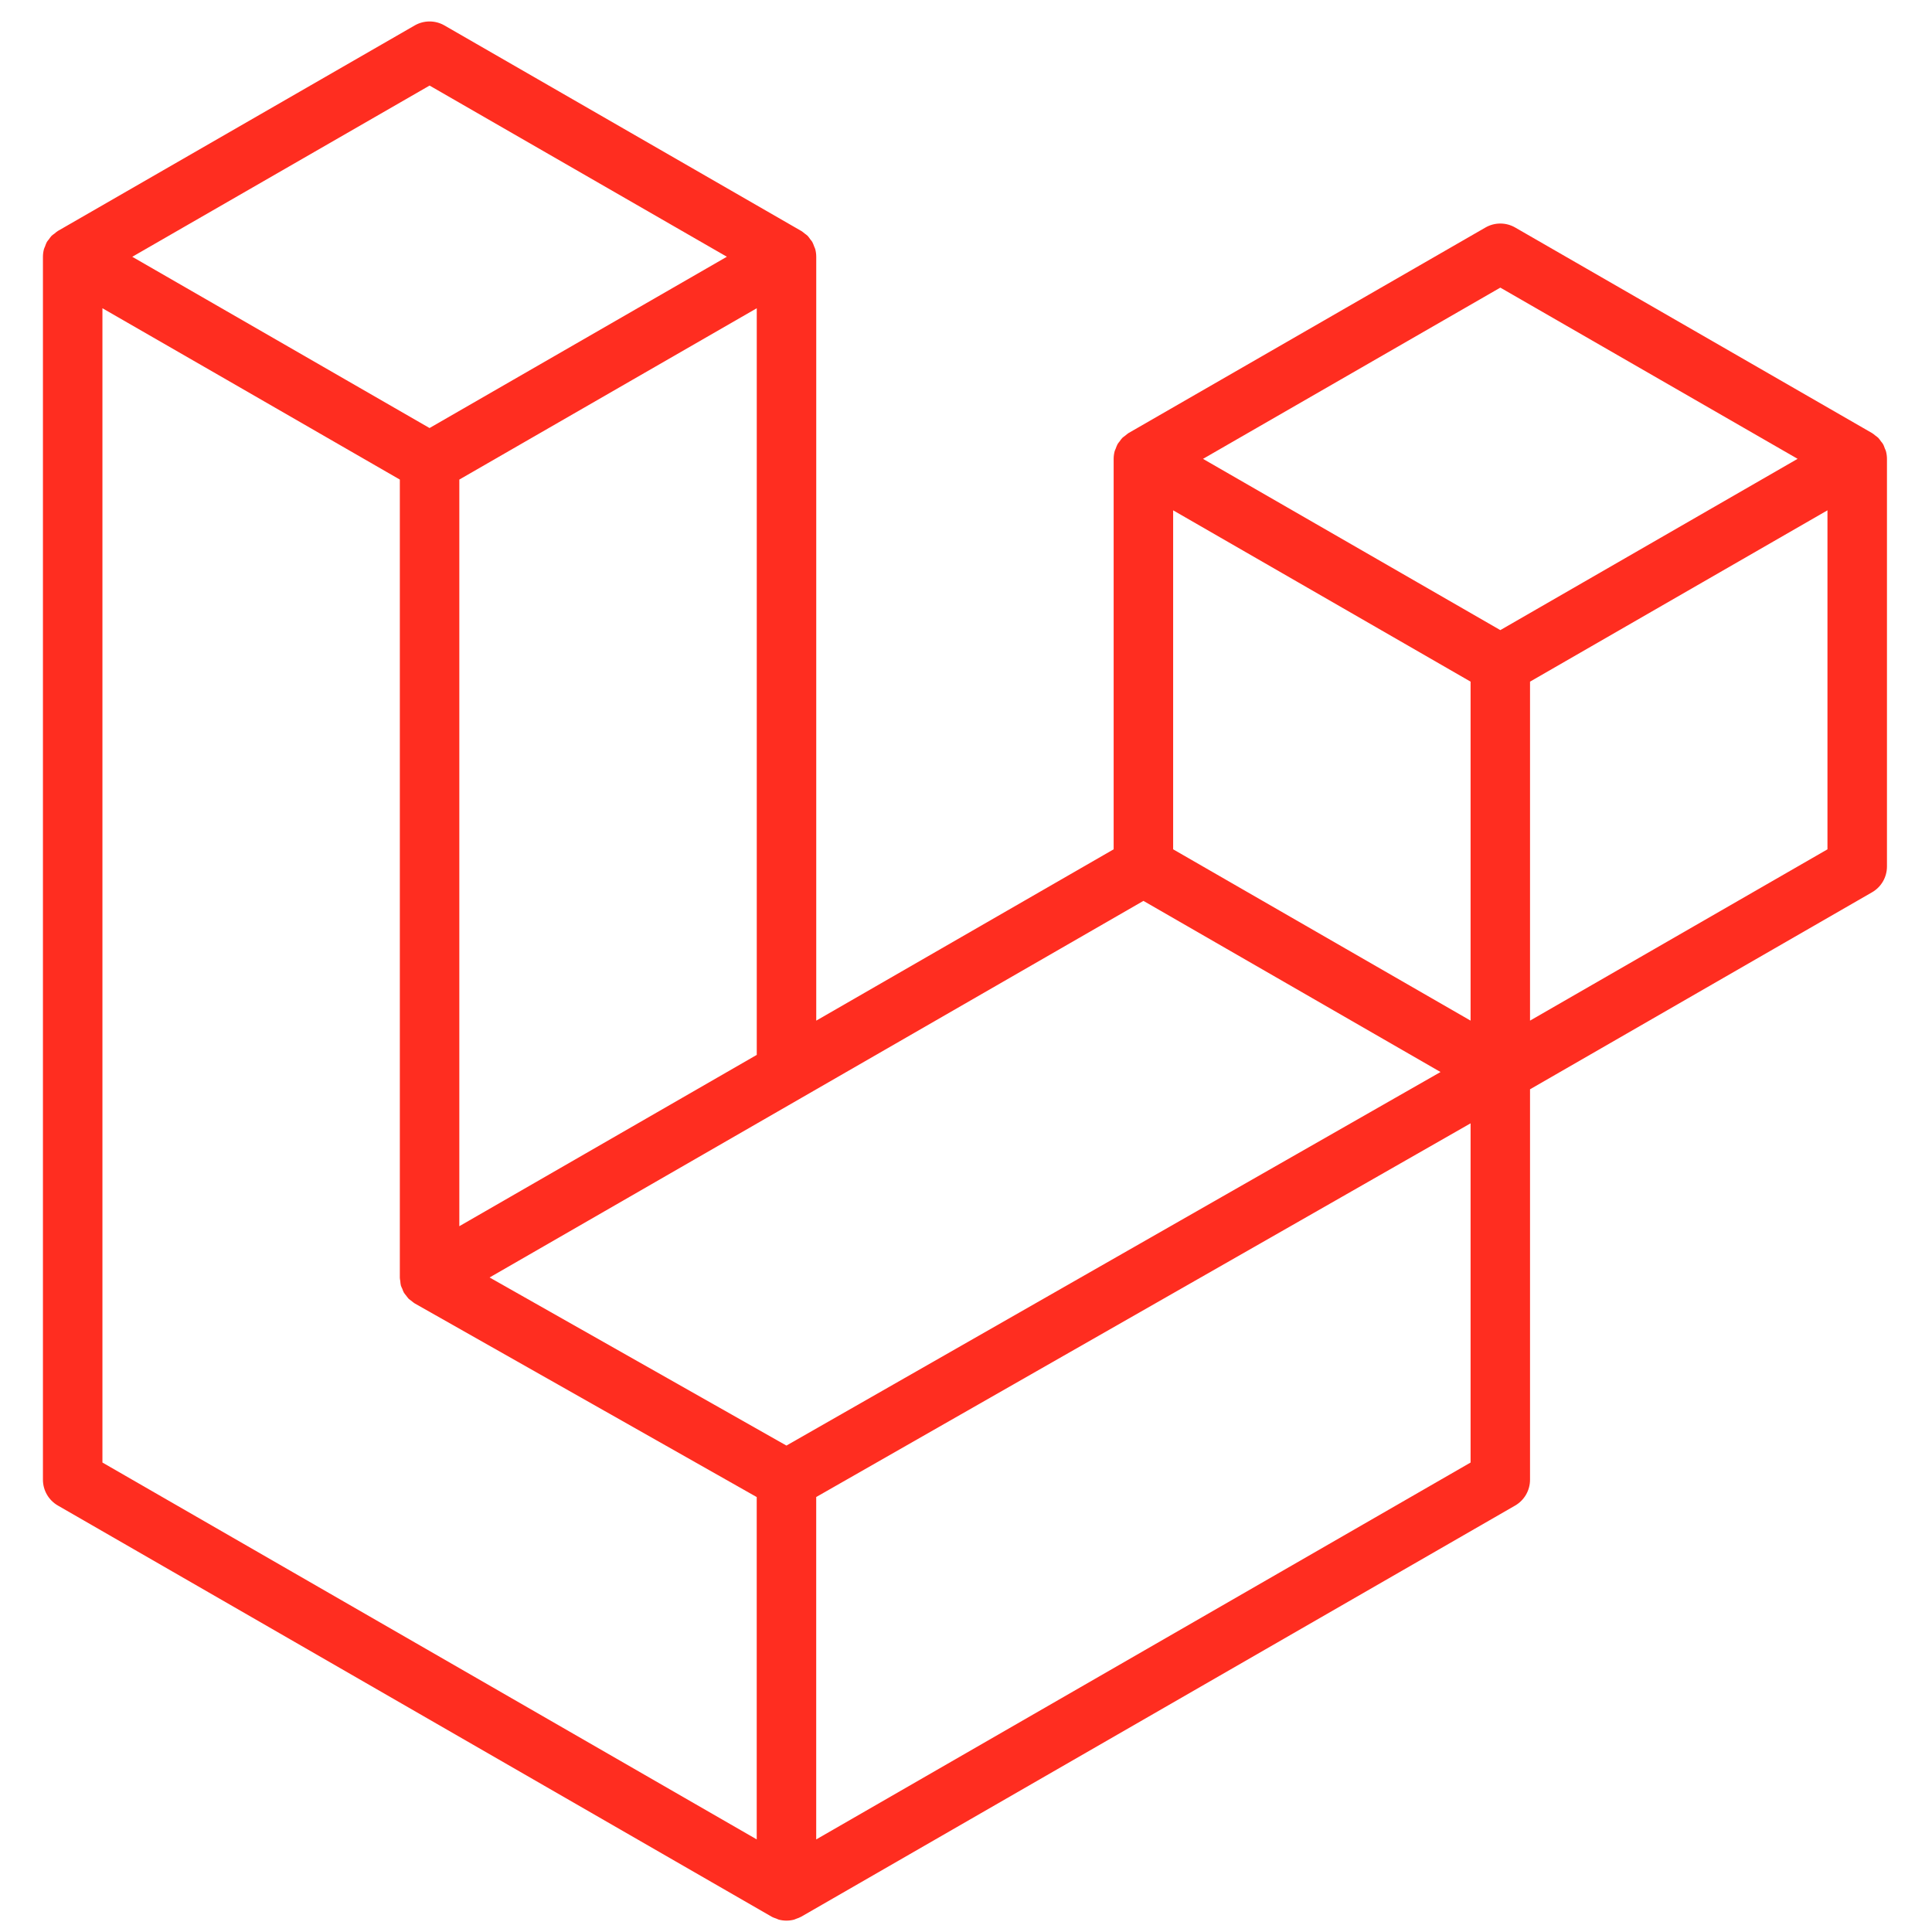
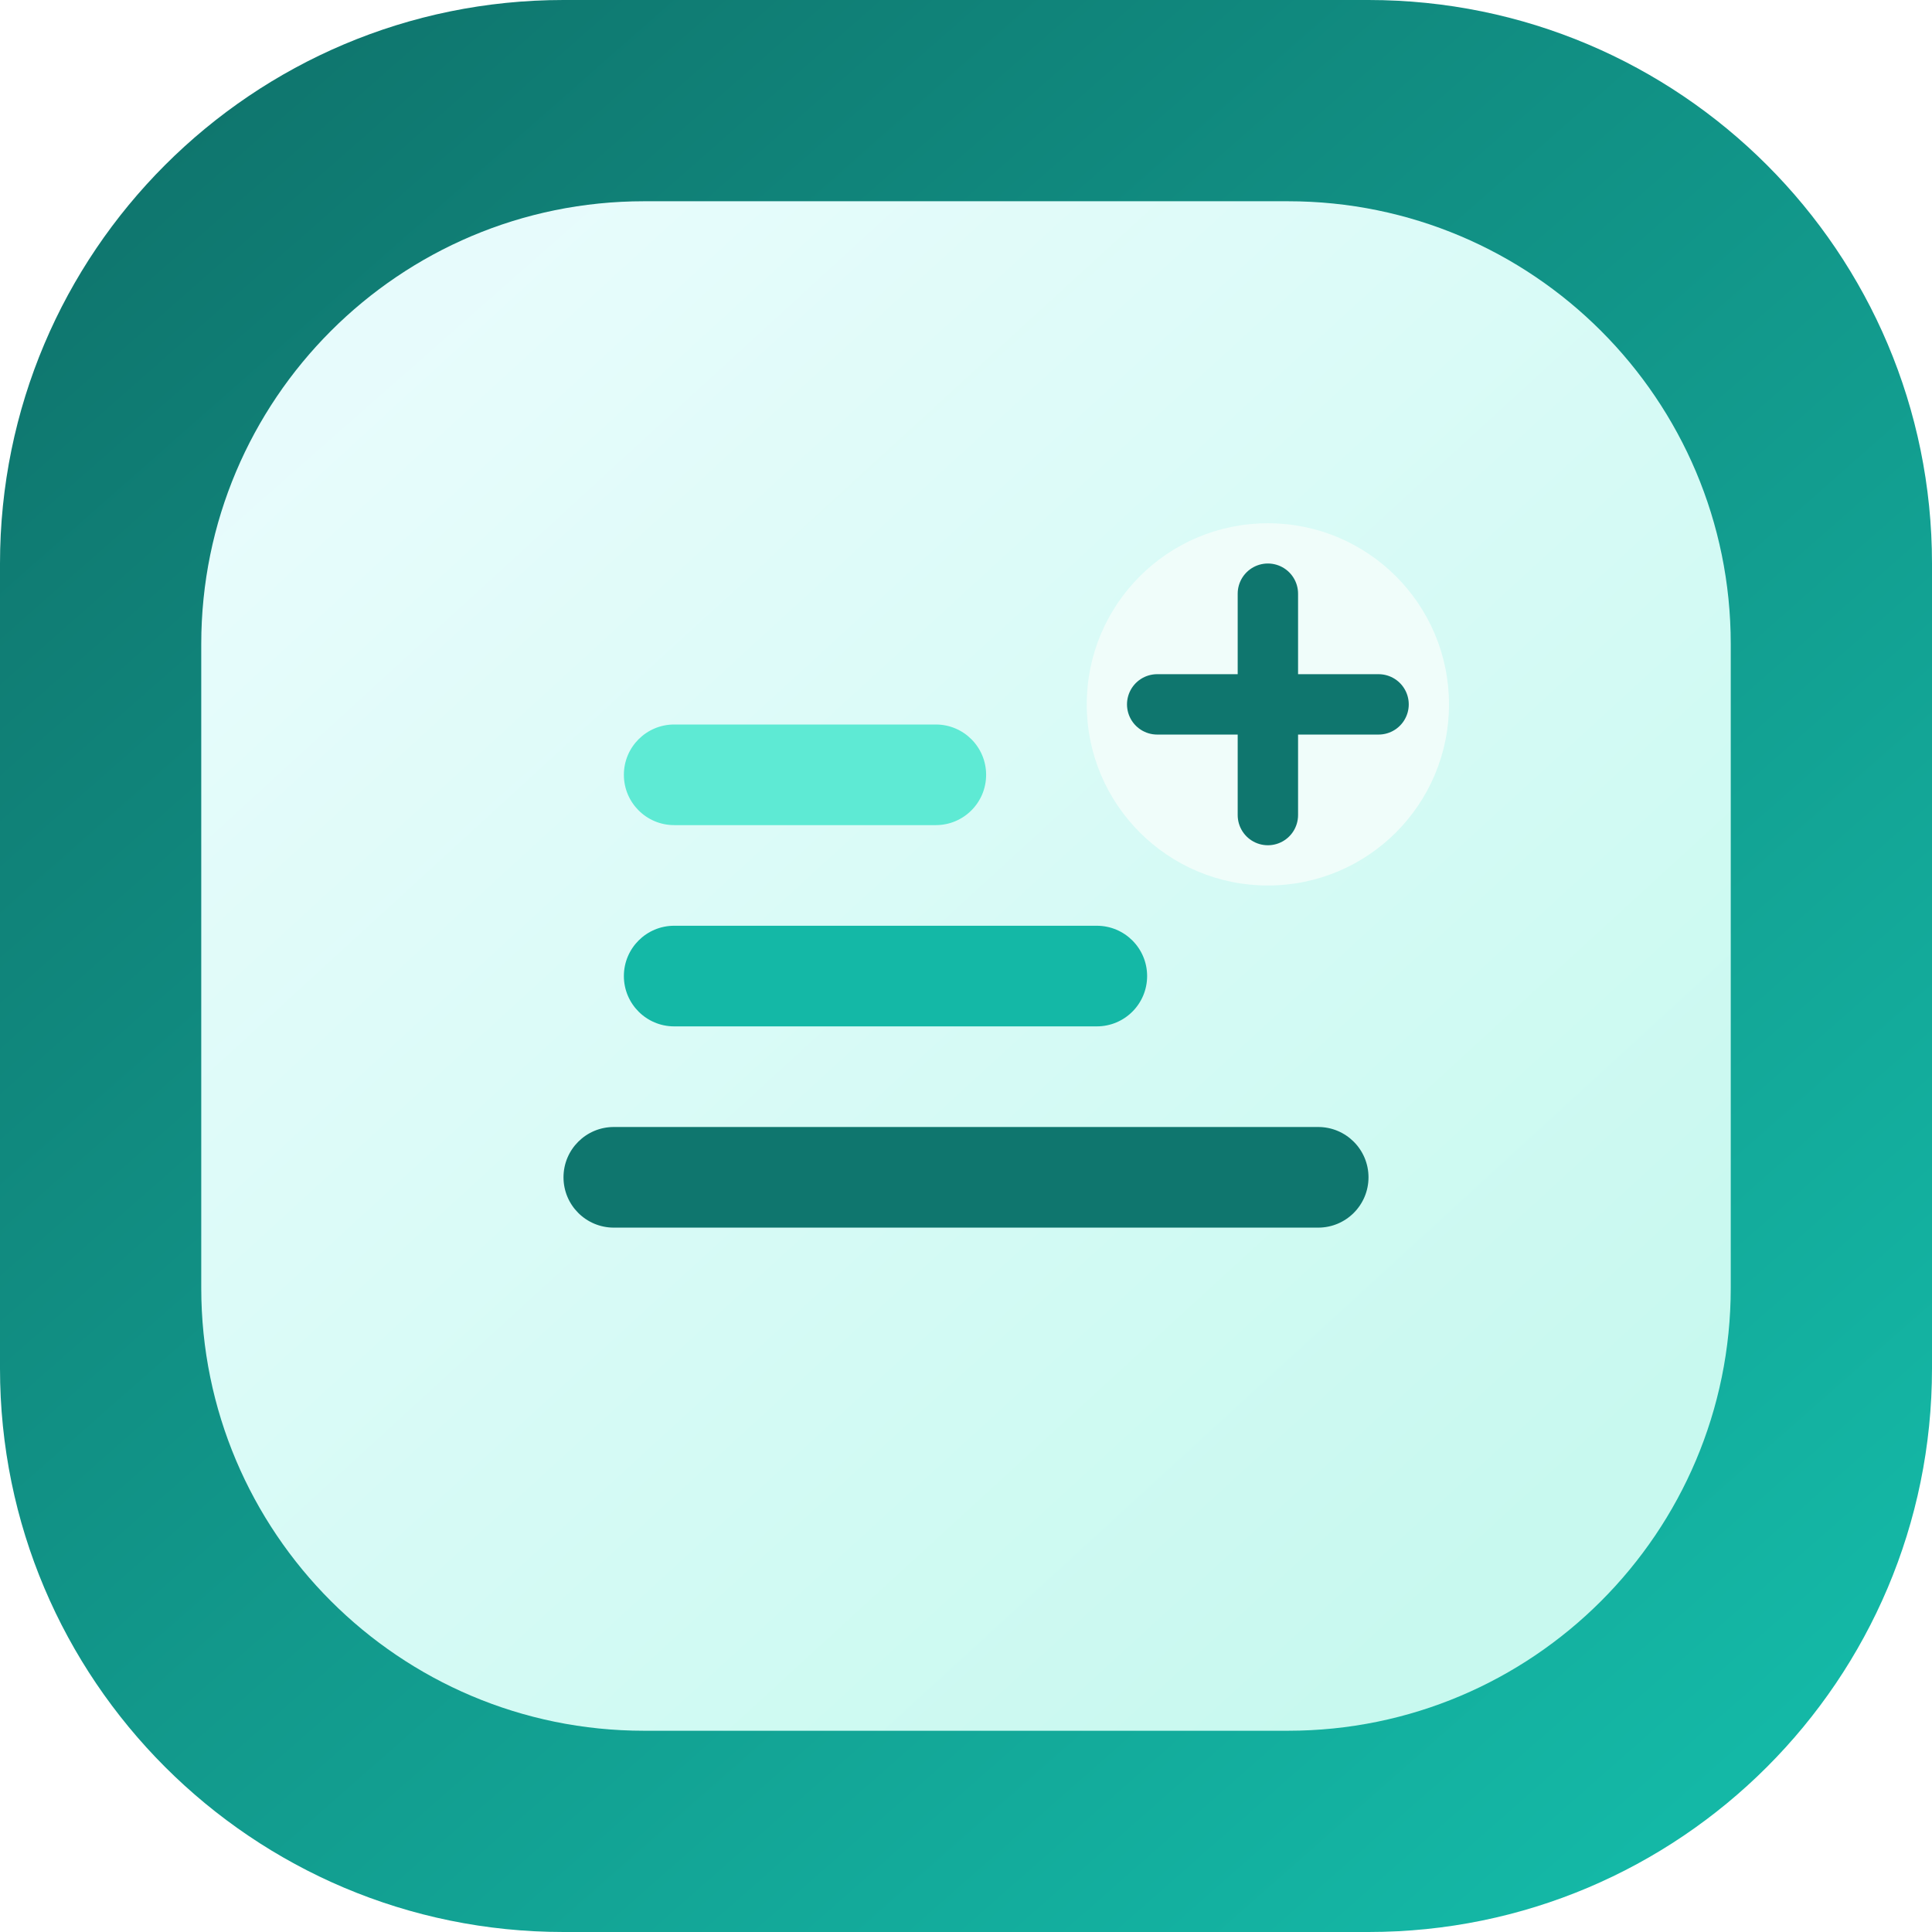
- <svg xmlns="http://www.w3.org/2000/svg" width="166" height="166" viewBox="0 0 166 166" fill="none">
-   <path fill-rule="evenodd" clip-rule="evenodd" d="M162.041 38.759C162.099 38.977 162.129 39.201 162.13 39.426V74.452C162.13 74.902 162.011 75.344 161.786 75.733C161.561 76.122 161.237 76.444 160.847 76.668L131.462 93.594V127.141C131.462 128.054 130.977 128.897 130.186 129.357L68.847 164.683C68.707 164.763 68.554 164.814 68.401 164.868C68.343 164.887 68.289 164.922 68.228 164.938C67.8 165.051 67.349 165.051 66.92 164.938C66.85 164.919 66.786 164.881 66.719 164.855C66.579 164.804 66.432 164.76 66.298 164.683L4.972 129.357C4.583 129.133 4.259 128.81 4.034 128.421C3.808 128.032 3.69 127.591 3.689 127.141L3.689 22.063C3.689 21.834 3.721 21.61 3.779 21.393C3.798 21.32 3.843 21.253 3.868 21.179C3.916 21.045 3.961 20.908 4.031 20.783C4.079 20.7 4.149 20.633 4.206 20.557C4.28 20.454 4.347 20.349 4.433 20.26C4.506 20.186 4.602 20.132 4.685 20.068C4.778 19.992 4.861 19.909 4.966 19.848L35.633 2.185C36.022 1.961 36.462 1.844 36.91 1.844C37.358 1.844 37.798 1.961 38.186 2.185L68.851 19.848H68.857C68.959 19.912 69.045 19.992 69.138 20.065C69.221 20.129 69.313 20.186 69.387 20.257C69.476 20.349 69.54 20.454 69.616 20.557C69.671 20.633 69.744 20.7 69.789 20.783C69.862 20.911 69.904 21.045 69.955 21.179C69.98 21.253 70.025 21.32 70.044 21.396C70.103 21.614 70.133 21.838 70.133 22.063V87.694L95.686 72.974V39.423C95.686 39.2 95.718 38.973 95.775 38.759C95.798 38.683 95.839 38.615 95.865 38.542C95.916 38.408 95.96 38.271 96.031 38.146C96.079 38.063 96.149 37.996 96.203 37.92C96.279 37.818 96.343 37.712 96.433 37.623C96.506 37.549 96.599 37.495 96.681 37.431C96.777 37.355 96.86 37.272 96.962 37.211L127.633 19.548C128.021 19.324 128.461 19.206 128.91 19.206C129.358 19.206 129.798 19.324 130.186 19.548L160.85 37.211C160.959 37.275 161.042 37.355 161.137 37.428C161.217 37.492 161.31 37.549 161.383 37.62C161.473 37.712 161.536 37.818 161.613 37.92C161.67 37.996 161.741 38.063 161.785 38.146C161.859 38.271 161.9 38.408 161.951 38.542C161.98 38.615 162.021 38.683 162.041 38.759ZM157.018 72.974V43.848L146.287 50.028L131.462 58.568V87.694L157.021 72.974H157.018ZM126.354 125.663V96.518L111.771 104.85L70.13 128.626V158.046L126.354 125.663ZM8.801 26.485V125.663L65.018 158.043V128.629L35.649 112L35.64 111.994L35.627 111.988C35.528 111.93 35.445 111.847 35.353 111.777C35.273 111.713 35.18 111.662 35.11 111.592L35.104 111.582C35.021 111.502 34.963 111.403 34.893 111.314C34.829 111.228 34.753 111.154 34.702 111.065L34.699 111.055C34.641 110.96 34.606 110.845 34.565 110.736C34.523 110.64 34.469 110.551 34.443 110.449C34.411 110.328 34.405 110.197 34.392 110.072C34.379 109.976 34.354 109.881 34.354 109.785V109.778V41.205L19.532 32.662L8.801 26.485ZM36.913 7.35L11.364 22.063L36.907 36.777L62.453 22.06L36.907 7.35H36.913ZM50.2 99.174L65.022 90.637V26.485L54.291 32.665L39.466 41.205V105.357L50.2 99.174ZM128.91 24.713L103.363 39.426L128.91 54.14L154.453 39.423L128.91 24.713ZM126.354 58.568L111.529 50.028L100.798 43.848V72.974L115.619 81.511L126.354 87.694V58.568ZM67.571 124.205L105.042 102.803L123.772 92.109L98.245 77.405L68.854 94.334L42.066 109.762L67.571 124.205Z" fill="#FF2D20" />
+ <svg xmlns="http://www.w3.org/2000/svg" width="96" height="96" viewBox="0 0 96 96" fill="none">
+   <rect width="96" height="96" rx="28" fill="url(#bg)" />
+   <rect x="10" y="10" width="76" height="76" rx="22" fill="url(#panel)" fill-opacity="0.98" />
+   <path d="M28 58.5C28 57.119 29.119 56 30.5 56H65.5C66.881 56 68 57.119 68 58.5C68 59.881 66.881 61 65.5 61H30.5C29.119 61 28 59.881 28 58.5Z" fill="#0F766E" />
+   <path d="M31 48.5C31 47.119 32.119 46 33.5 46H54.5C55.881 46 57 47.119 57 48.5C57 49.881 55.881 51 54.5 51H33.5C32.119 51 31 49.881 31 48.5Z" fill="#14B8A6" />
+   <path d="M31 38.5C31 37.119 32.119 36 33.5 36H46.5C47.881 36 49 37.119 49 38.5C49 39.881 47.881 41 46.5 41H33.5C32.119 41 31 39.881 31 38.5Z" fill="#5EEAD4" />
+   <circle cx="63" cy="35" r="9" fill="#F0FDFA" />
+   <path d="M63 29.5V40.5" stroke="#0F766E" stroke-width="3" stroke-linecap="round" />
+   <path d="M57.5 35H68.5" stroke="#0F766E" stroke-width="3" stroke-linecap="round" />
+   <defs>
+     <linearGradient id="bg" x1="10" y1="6" x2="84" y2="90" gradientUnits="userSpaceOnUse">
+       <stop stop-color="#0F766E" />
+       <stop offset="1" stop-color="#14B8A6" />
+     </linearGradient>
+     <linearGradient id="panel" x1="19" y1="18" x2="74" y2="78" gradientUnits="userSpaceOnUse">
+       <stop stop-color="#ECFEFF" />
+       <stop offset="1" stop-color="#CCFBF1" />
+     </linearGradient>
+   </defs>
</svg>
